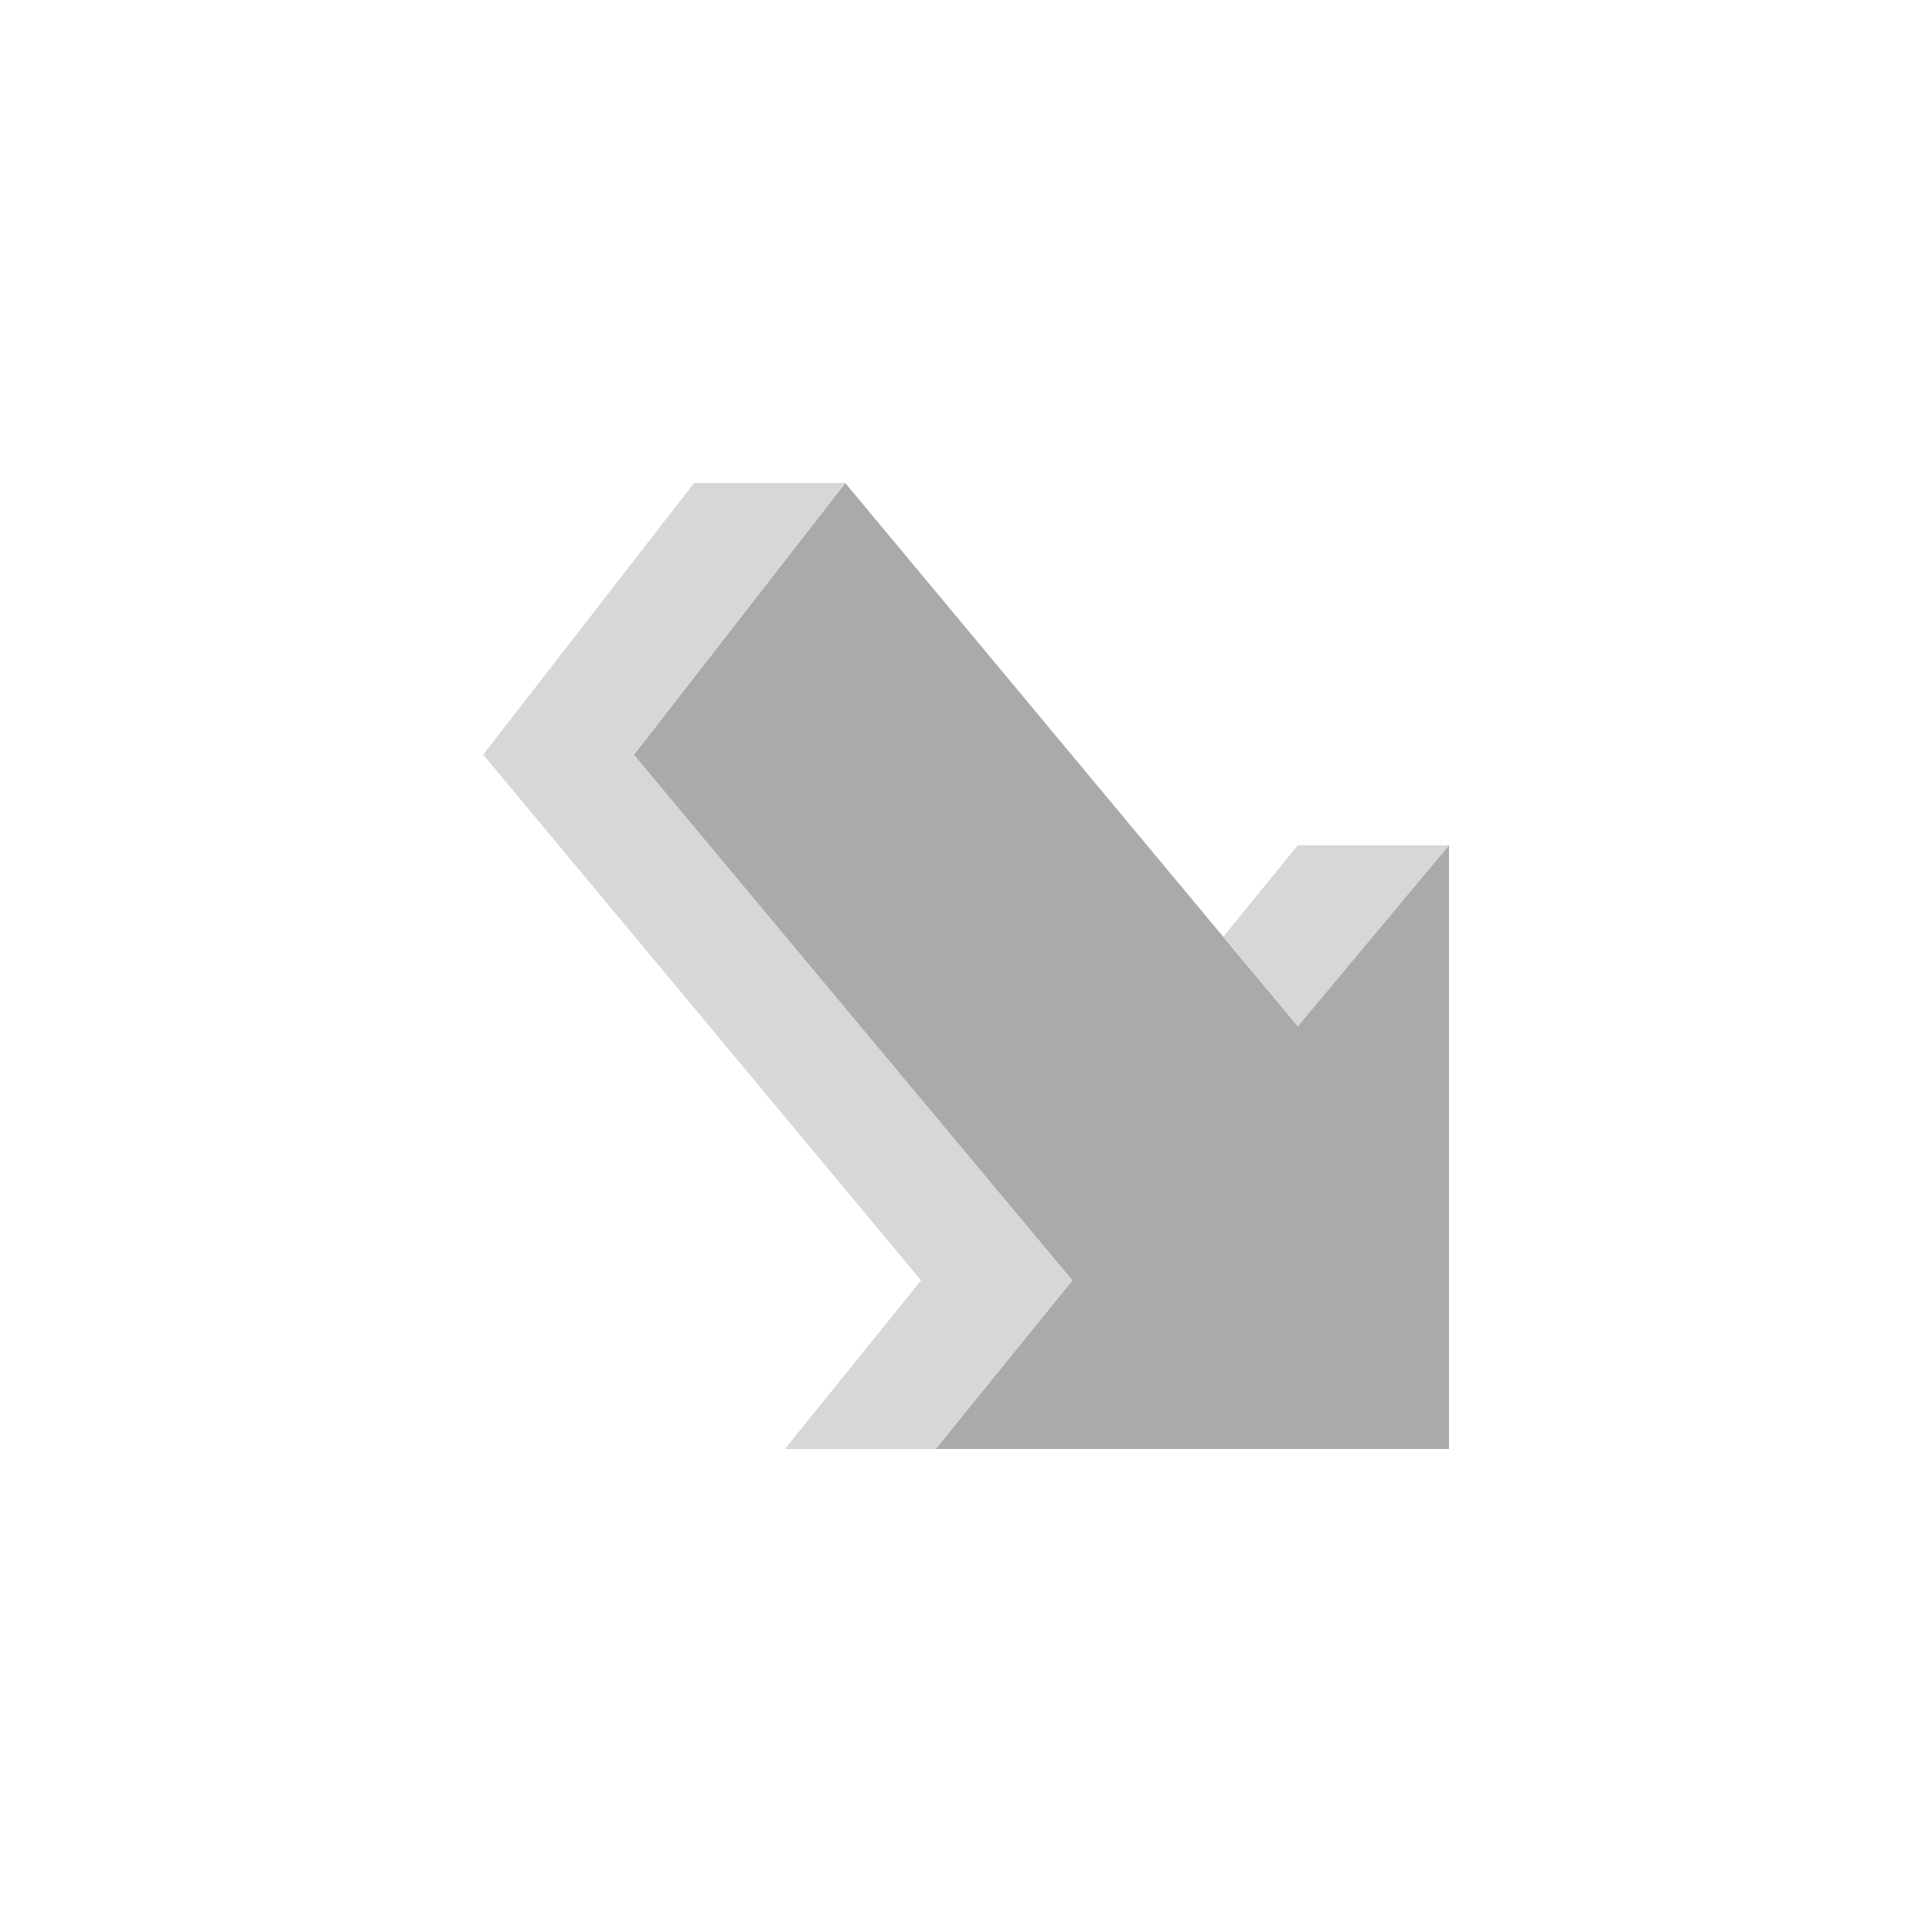
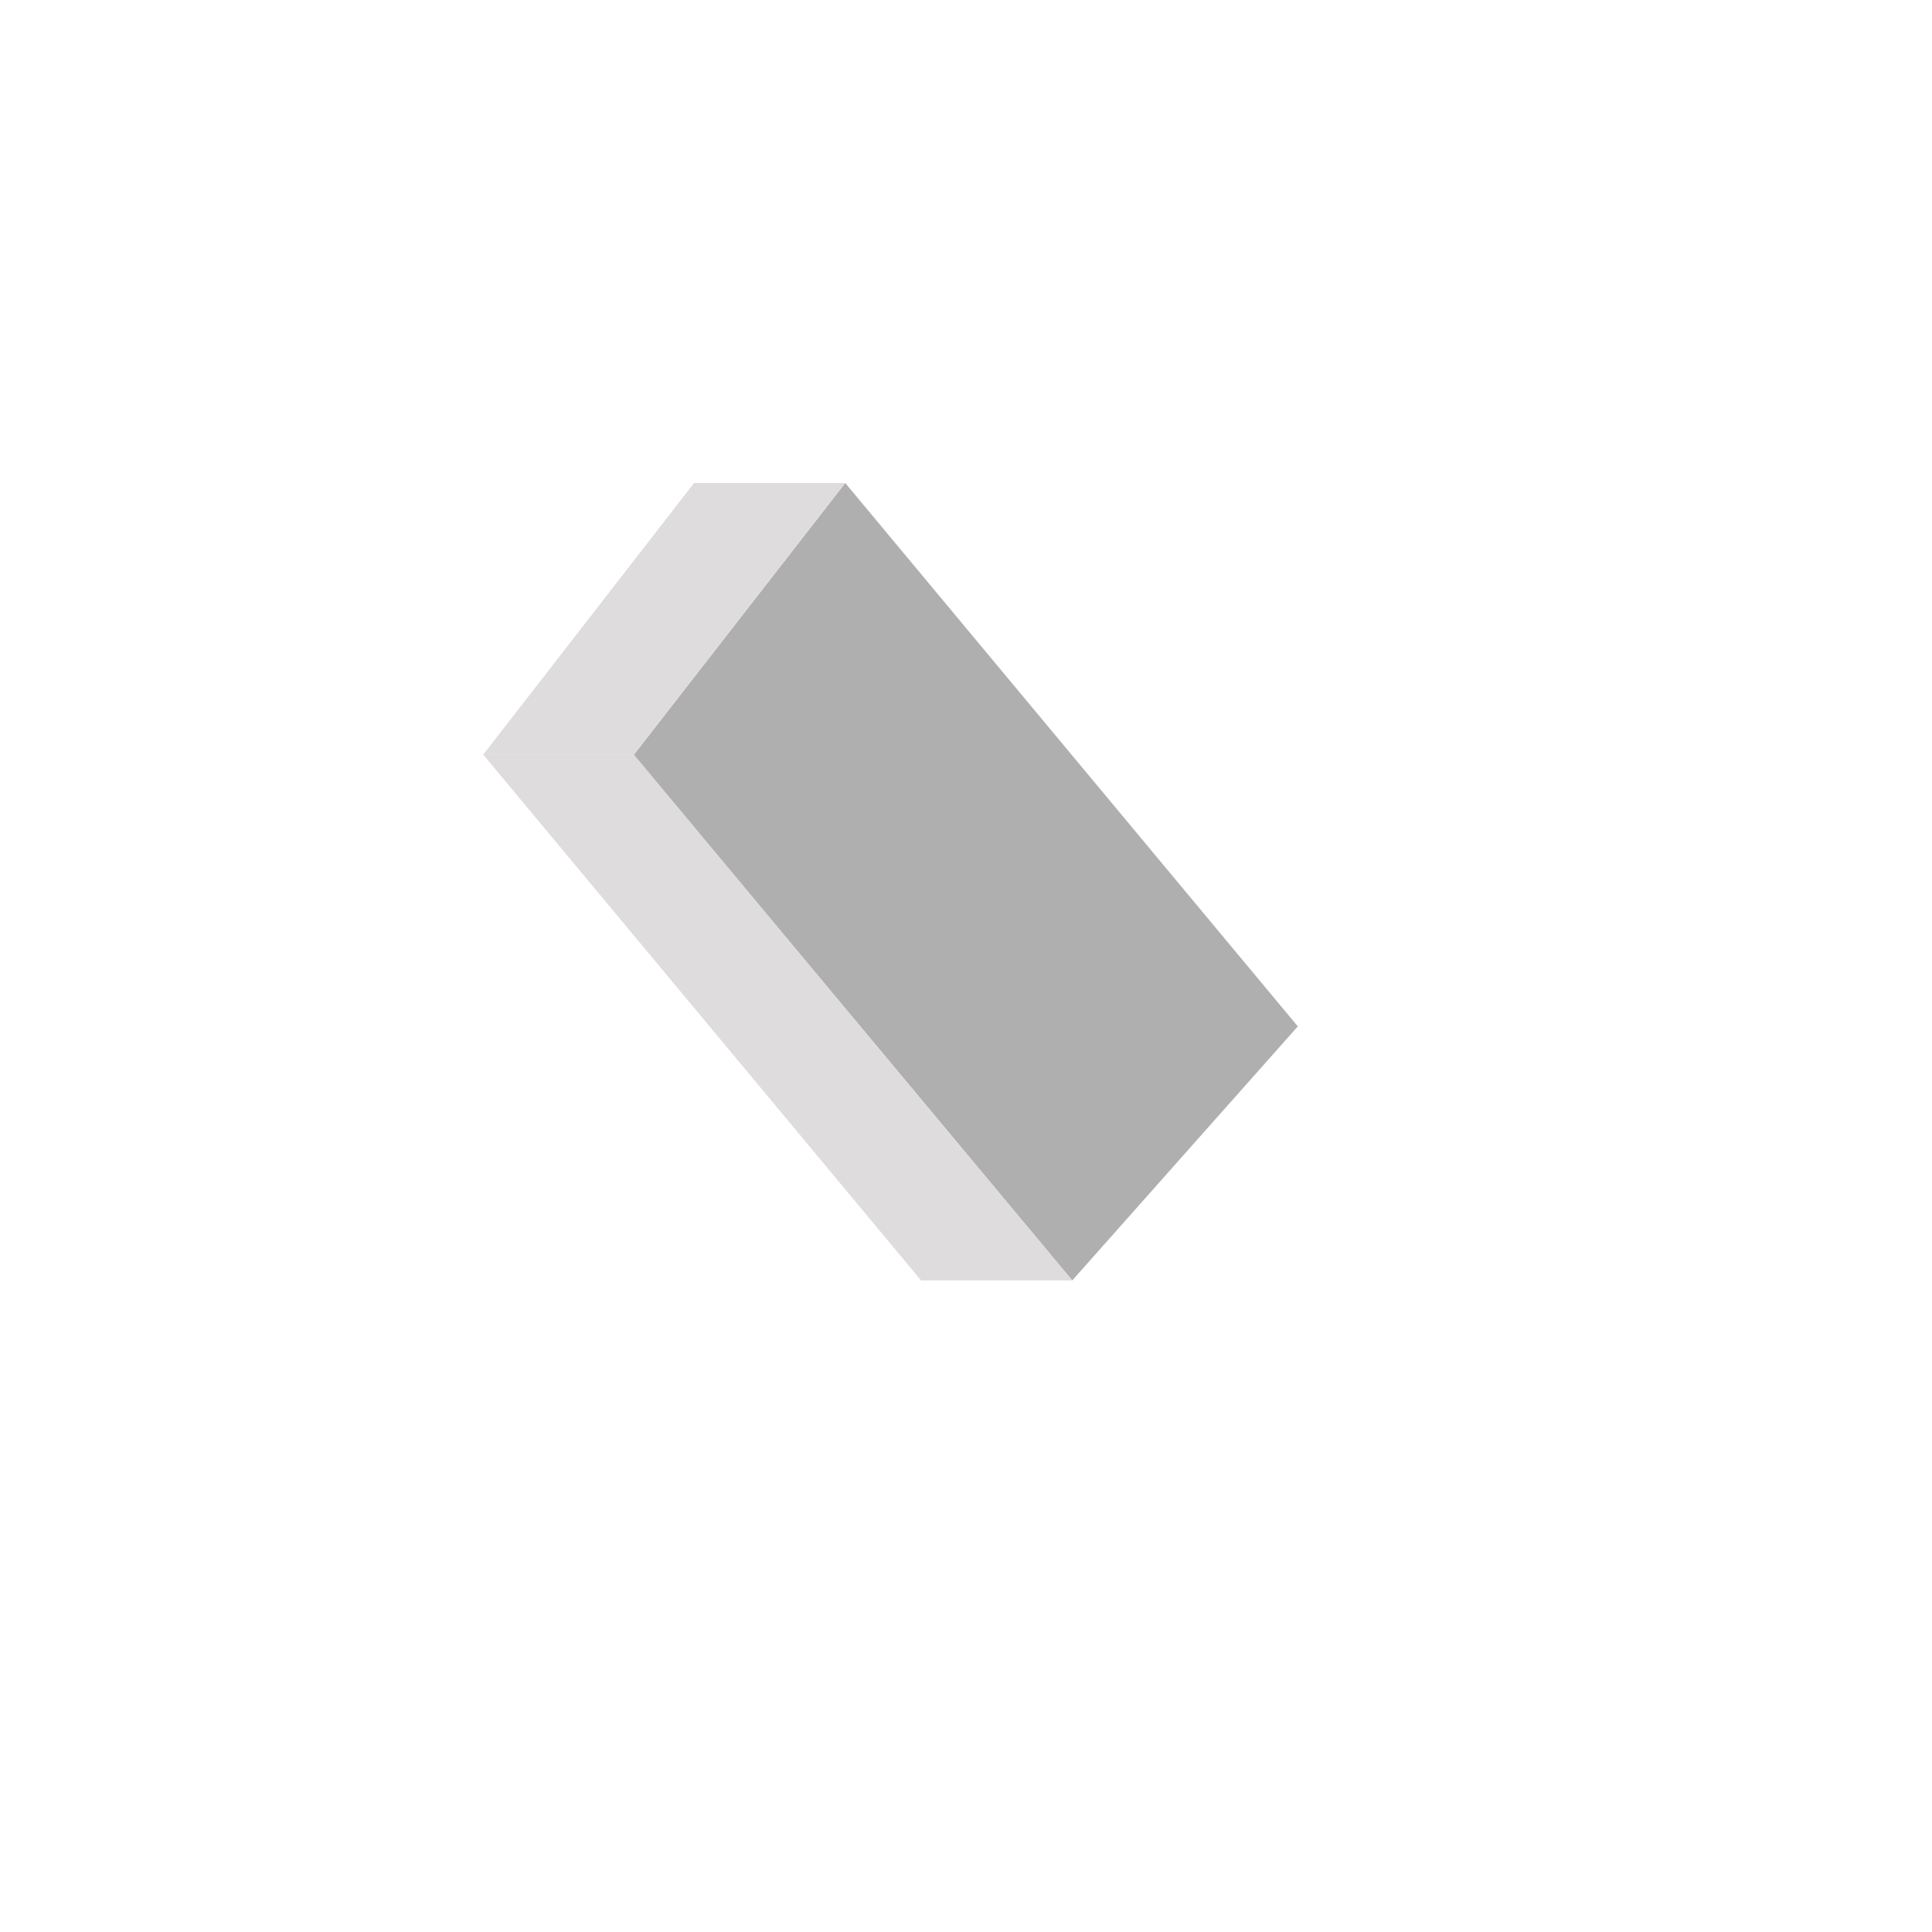
- <svg xmlns="http://www.w3.org/2000/svg" id="exFZnIQ9MKH1" viewBox="0 0 200 200" shape-rendering="geometricPrecision" text-rendering="geometricPrecision" style="background-color:rgba(255,255,255,0.13)">
-   <g id="exFZnIQ9MKH2" transform="matrix(0 0.5 -0.5 0 150 50)" opacity="0.5">
-     <g id="exFZnIQ9MKH3">
-       <polygon id="exFZnIQ9MKH4" points="75,0 112.5,31.3 93.9,46.7 75,31.3" fill="rgb(179,173,175)" stroke="none" stroke-width="1" />
+ <svg xmlns="http://www.w3.org/2000/svg" id="e4wPm8W0uEz1" viewBox="0 0 200 200" shape-rendering="geometricPrecision" text-rendering="geometricPrecision" style="background-color:rgba(255,255,255,0.13)">
+   <g id="e4wPm8W0uEz2" transform="matrix(0 0.5 -0.5 0 150 50)" opacity="0.5">
+     <g id="e4wPm8W0uEz3">
+       <polygon id="e4wPm8W0uEz4" points="112.5,31.3 93.9,46.7" fill="rgb(173,9,60)" stroke="none" stroke-width="1" />
    </g>
-     <polygon id="exFZnIQ9MKH5" points="0,125 56.3,168.8 165.1,78 200,106.3 200,0 75,0 112.5,31.3" transform="matrix(1 0 0 1 0 0.0000000000004)" fill="rgb(87,86,86)" stroke="none" stroke-width="1" />
-     <g id="exFZnIQ9MKH6">
-       <polygon id="exFZnIQ9MKH7" points="165.1,78 200,106.3 200,137.5 165.1,109.3 56.3,199.9 56.3,168.7" fill="rgb(179,173,175)" stroke="none" stroke-width="1" />
-       <polygon id="exFZnIQ9MKH8" points="56.3,168.8 56.3,168.7 56.3,199.9 56.3,200 0,156.3 0,125" fill="rgb(179,173,175)" stroke="none" stroke-width="1" />
+     <g id="e4wPm8W0uEz5">
+       <polygon id="e4wPm8W0uEz6" points="0,125 56.3,168.8 165.1,78 112.5,31.3" transform="matrix(1 0 0 1 0 0.0000000000004)" fill="rgb(97,95,96)" stroke="none" stroke-width="1" />
+     </g>
+     <g id="e4wPm8W0uEz7">
+       <polygon id="e4wPm8W0uEz8" points="165.1,78 165.1,109.3 56.3,199.9 56.3,168.7" fill="rgb(191,186,188)" stroke="none" stroke-width="1" />
+       <polygon id="e4wPm8W0uEz9" points="56.3,168.8 56.3,168.7 56.3,199.9 56.3,200 0,156.3 0,125" fill="rgb(191,186,188)" stroke="none" stroke-width="1" />
    </g>
  </g>
</svg>
